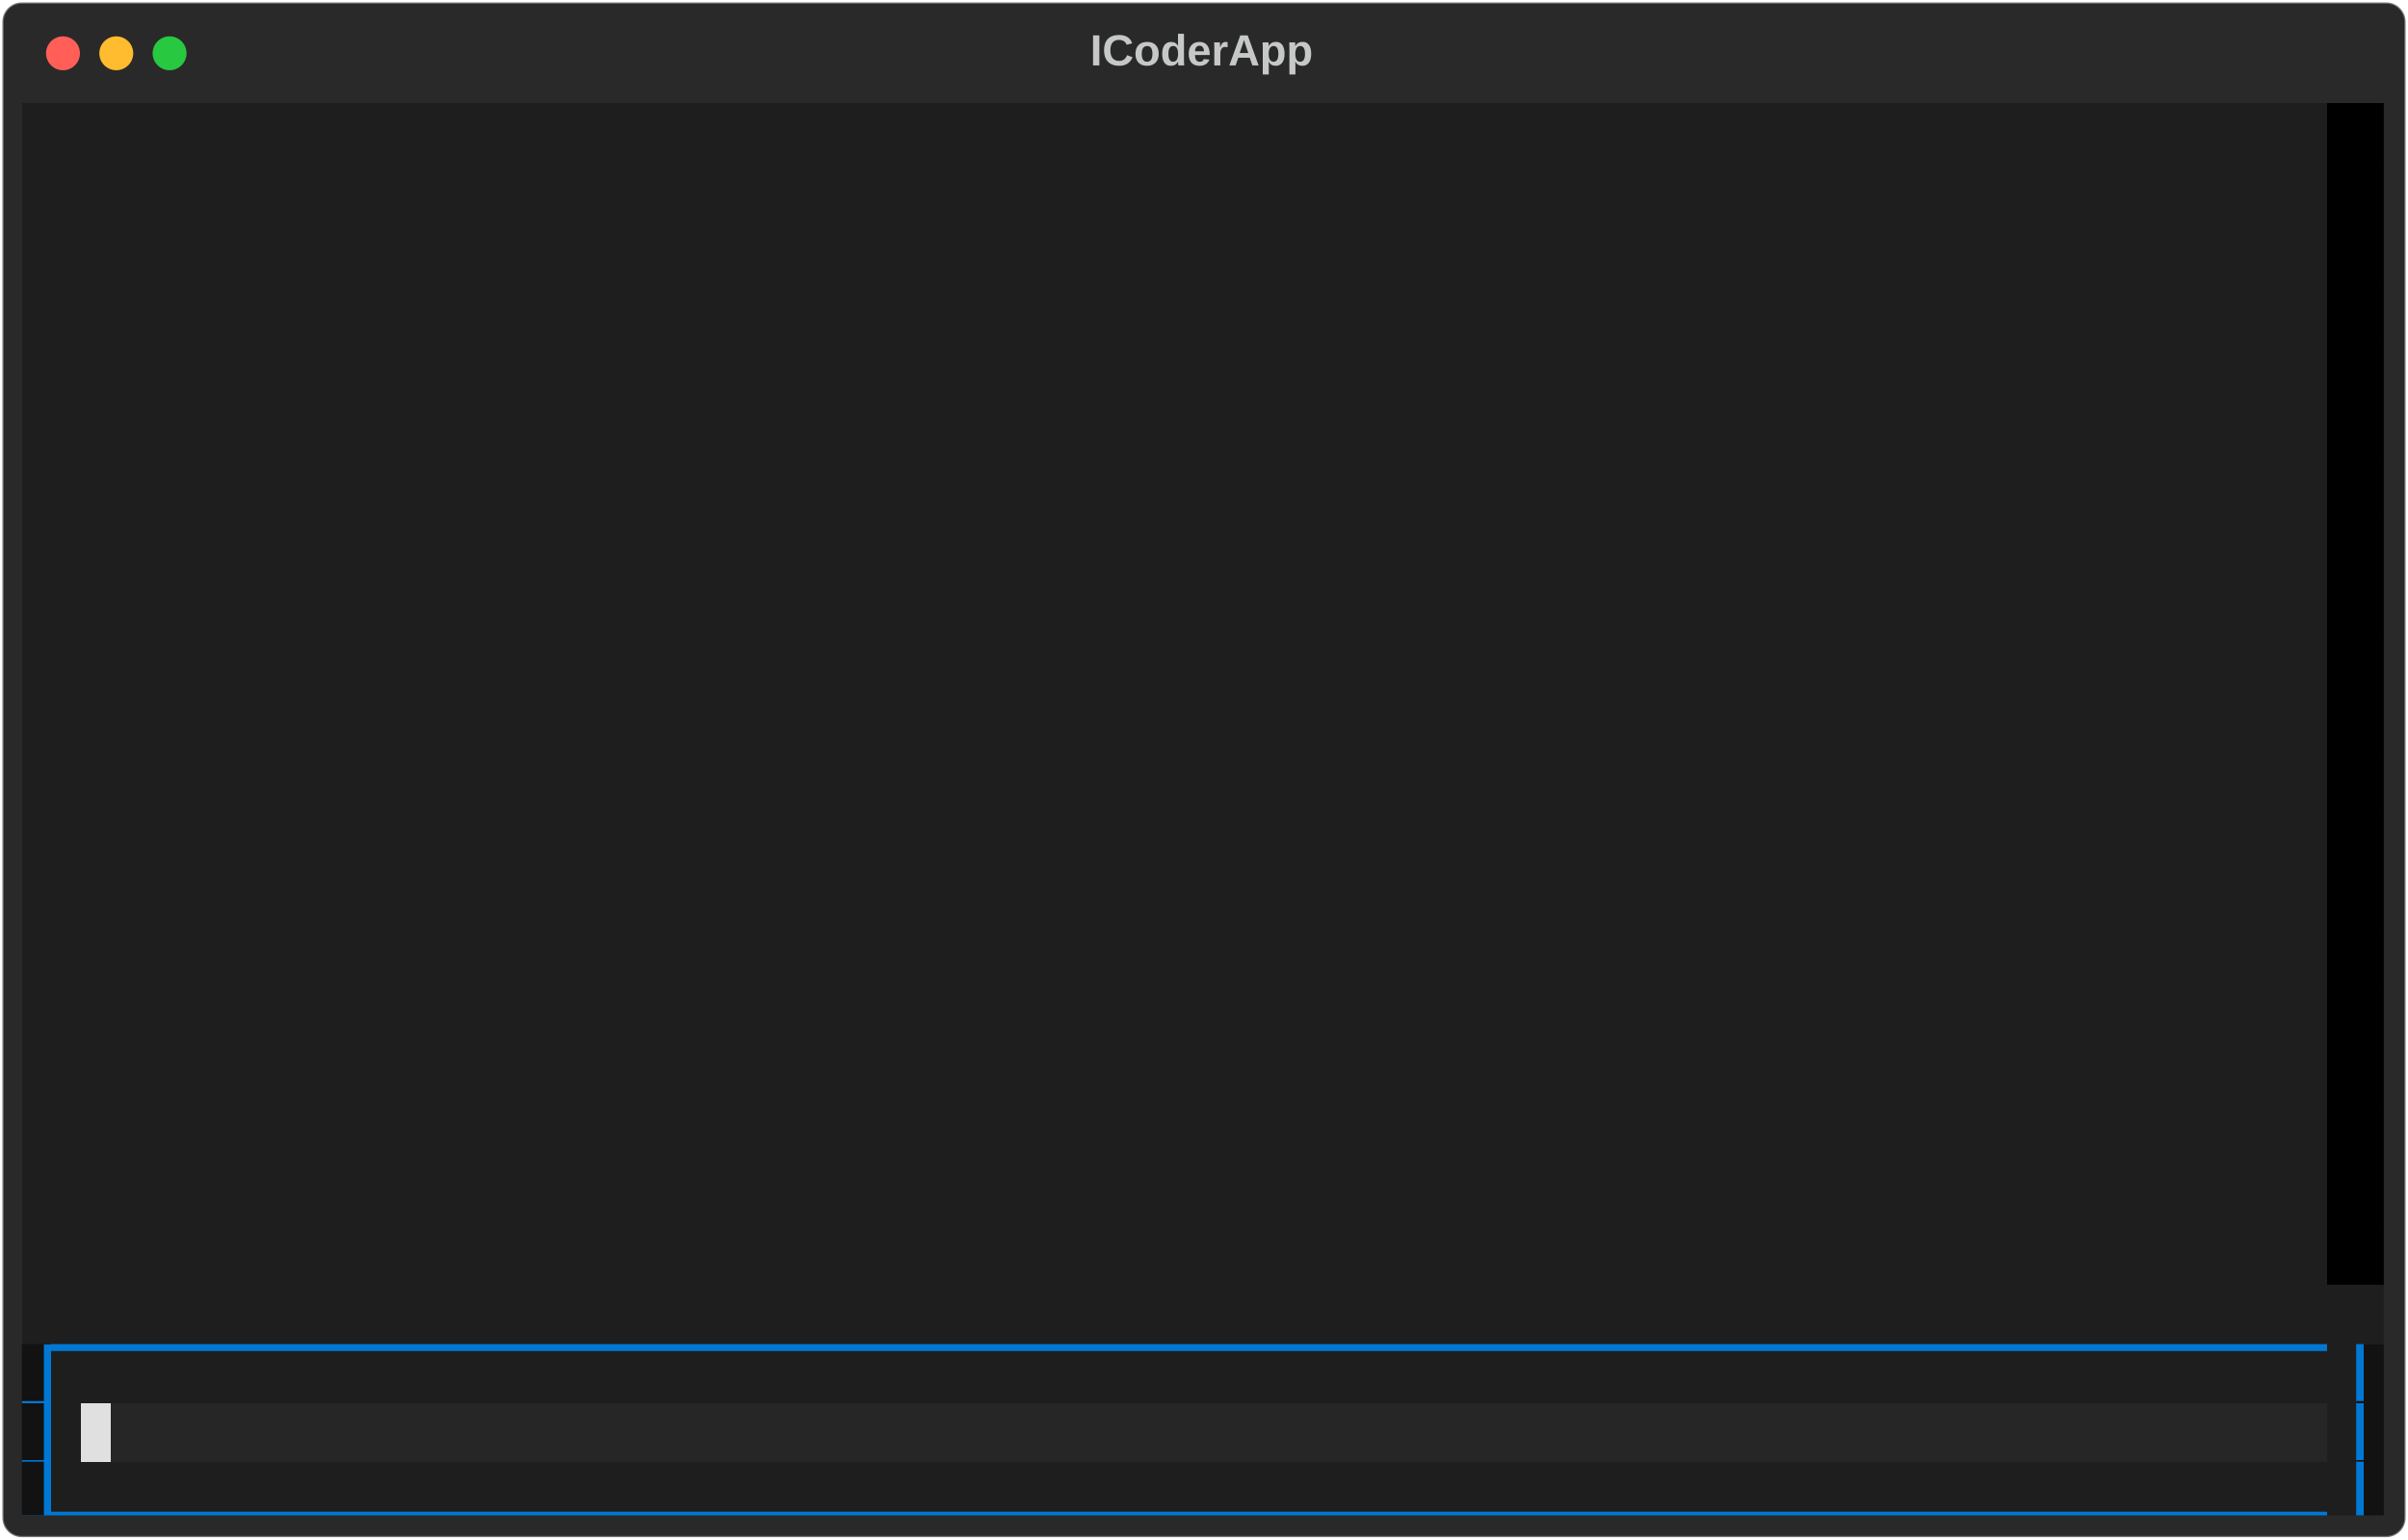
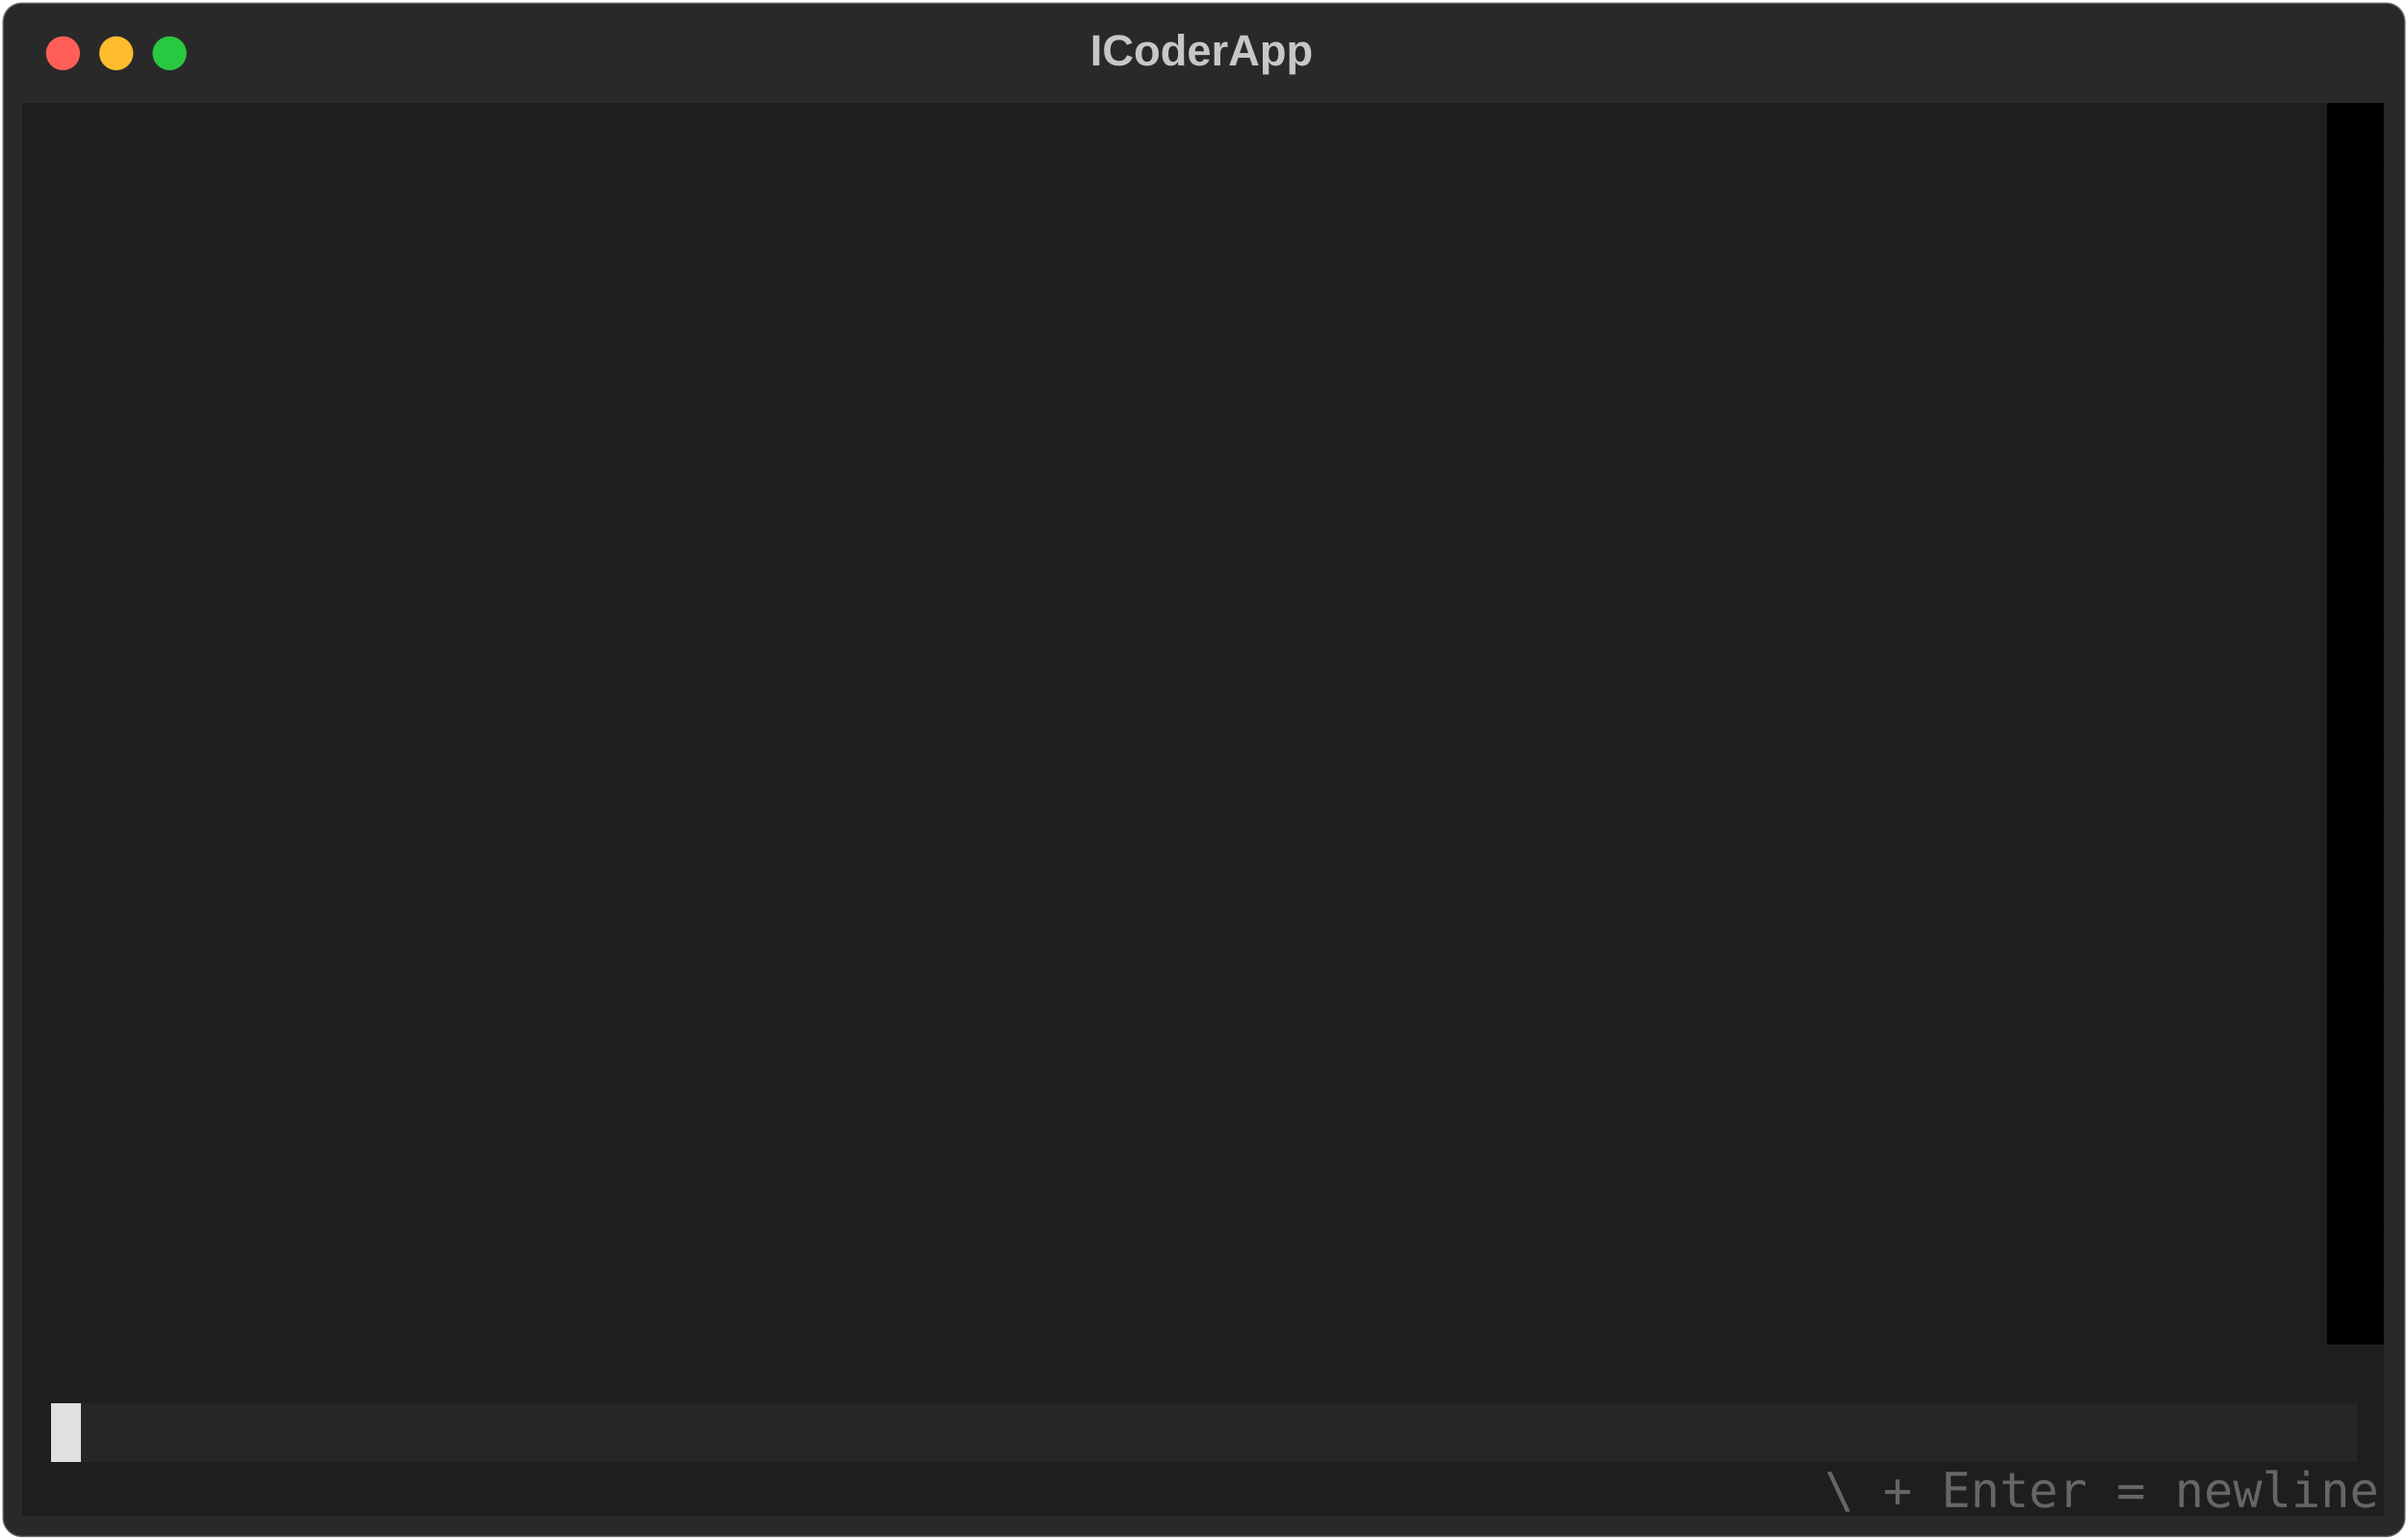
<svg xmlns="http://www.w3.org/2000/svg" class="rich-terminal" viewBox="0 0 994 635.6">
  <style>

    @font-face {
        font-family: "Fira Code";
        src: local("FiraCode-Regular"),
                url("https://cdnjs.cloudflare.com/ajax/libs/firacode/6.2.0/woff2/FiraCode-Regular.woff2") format("woff2"),
                url("https://cdnjs.cloudflare.com/ajax/libs/firacode/6.2.0/woff/FiraCode-Regular.woff") format("woff");
        font-style: normal;
        font-weight: 400;
    }
    @font-face {
        font-family: "Fira Code";
        src: local("FiraCode-Bold"),
                url("https://cdnjs.cloudflare.com/ajax/libs/firacode/6.2.0/woff2/FiraCode-Bold.woff2") format("woff2"),
                url("https://cdnjs.cloudflare.com/ajax/libs/firacode/6.2.0/woff/FiraCode-Bold.woff") format("woff");
        font-style: bold;
        font-weight: 700;
    }

    .terminal-matrix {
        font-family: Fira Code, monospace;
        font-size: 20px;
        line-height: 24.4px;
        font-variant-east-asian: full-width;
    }

    .terminal-title {
        font-size: 18px;
        font-weight: bold;
        font-family: arial;
    }

    .terminal-r1 { fill: #d4d4d4 }
.terminal-r2 { fill: #c5c8c6 }
.terminal-r3 { fill: #121212 }
- .terminal-r4 { fill: #0178d4 }
+ .terminal-r4 { fill: #666666 }
    </style>
  <defs>
    <clipPath id="terminal-clip-terminal">
      <rect x="0" y="0" width="975.0" height="584.6" />
    </clipPath>
    <clipPath id="terminal-line-0">
      <rect x="0" y="1.5" width="976" height="24.65" />
    </clipPath>
    <clipPath id="terminal-line-1">
      <rect x="0" y="25.9" width="976" height="24.65" />
    </clipPath>
    <clipPath id="terminal-line-2">
      <rect x="0" y="50.3" width="976" height="24.65" />
    </clipPath>
    <clipPath id="terminal-line-3">
      <rect x="0" y="74.7" width="976" height="24.65" />
    </clipPath>
    <clipPath id="terminal-line-4">
      <rect x="0" y="99.1" width="976" height="24.65" />
    </clipPath>
    <clipPath id="terminal-line-5">
      <rect x="0" y="123.5" width="976" height="24.65" />
    </clipPath>
    <clipPath id="terminal-line-6">
      <rect x="0" y="147.9" width="976" height="24.65" />
    </clipPath>
    <clipPath id="terminal-line-7">
      <rect x="0" y="172.3" width="976" height="24.65" />
    </clipPath>
    <clipPath id="terminal-line-8">
      <rect x="0" y="196.7" width="976" height="24.65" />
    </clipPath>
    <clipPath id="terminal-line-9">
      <rect x="0" y="221.1" width="976" height="24.65" />
    </clipPath>
    <clipPath id="terminal-line-10">
      <rect x="0" y="245.5" width="976" height="24.65" />
    </clipPath>
    <clipPath id="terminal-line-11">
      <rect x="0" y="269.9" width="976" height="24.65" />
    </clipPath>
    <clipPath id="terminal-line-12">
      <rect x="0" y="294.3" width="976" height="24.65" />
    </clipPath>
    <clipPath id="terminal-line-13">
      <rect x="0" y="318.7" width="976" height="24.65" />
    </clipPath>
    <clipPath id="terminal-line-14">
      <rect x="0" y="343.1" width="976" height="24.65" />
    </clipPath>
    <clipPath id="terminal-line-15">
      <rect x="0" y="367.5" width="976" height="24.65" />
    </clipPath>
    <clipPath id="terminal-line-16">
      <rect x="0" y="391.9" width="976" height="24.65" />
    </clipPath>
    <clipPath id="terminal-line-17">
      <rect x="0" y="416.3" width="976" height="24.65" />
    </clipPath>
    <clipPath id="terminal-line-18">
      <rect x="0" y="440.7" width="976" height="24.65" />
    </clipPath>
    <clipPath id="terminal-line-19">
      <rect x="0" y="465.1" width="976" height="24.65" />
    </clipPath>
    <clipPath id="terminal-line-20">
      <rect x="0" y="489.5" width="976" height="24.65" />
    </clipPath>
    <clipPath id="terminal-line-21">
      <rect x="0" y="513.9" width="976" height="24.65" />
    </clipPath>
    <clipPath id="terminal-line-22">
      <rect x="0" y="538.3" width="976" height="24.65" />
    </clipPath>
  </defs>
  <rect fill="#292929" stroke="rgba(255,255,255,0.35)" stroke-width="1" x="1" y="1" width="992" height="633.6" rx="8" />
  <text class="terminal-title" fill="#c5c8c6" text-anchor="middle" x="496" y="27">ICoderApp</text>
  <g transform="translate(26,22)">
    <circle cx="0" cy="0" r="7" fill="#ff5f57" />
    <circle cx="22" cy="0" r="7" fill="#febc2e" />
    <circle cx="44" cy="0" r="7" fill="#28c840" />
  </g>
  <g transform="translate(9, 41)" clip-path="url(#terminal-clip-terminal)">
    <rect fill="#1e1e1e" x="0" y="1.5" width="951.6" height="24.65" shape-rendering="crispEdges" />
    <rect fill="#000000" x="951.6" y="1.5" width="24.4" height="24.65" shape-rendering="crispEdges" />
    <rect fill="#1e1e1e" x="0" y="25.9" width="951.6" height="24.65" shape-rendering="crispEdges" />
    <rect fill="#000000" x="951.6" y="25.9" width="24.4" height="24.65" shape-rendering="crispEdges" />
    <rect fill="#1e1e1e" x="0" y="50.3" width="951.6" height="24.65" shape-rendering="crispEdges" />
    <rect fill="#000000" x="951.6" y="50.3" width="24.4" height="24.65" shape-rendering="crispEdges" />
    <rect fill="#1e1e1e" x="0" y="74.7" width="951.6" height="24.65" shape-rendering="crispEdges" />
    <rect fill="#000000" x="951.6" y="74.7" width="24.4" height="24.65" shape-rendering="crispEdges" />
    <rect fill="#1e1e1e" x="0" y="99.1" width="951.6" height="24.65" shape-rendering="crispEdges" />
    <rect fill="#000000" x="951.6" y="99.1" width="24.4" height="24.65" shape-rendering="crispEdges" />
    <rect fill="#1e1e1e" x="0" y="123.5" width="951.6" height="24.65" shape-rendering="crispEdges" />
    <rect fill="#000000" x="951.6" y="123.5" width="24.4" height="24.65" shape-rendering="crispEdges" />
    <rect fill="#1e1e1e" x="0" y="147.9" width="951.6" height="24.65" shape-rendering="crispEdges" />
    <rect fill="#000000" x="951.6" y="147.9" width="24.4" height="24.65" shape-rendering="crispEdges" />
    <rect fill="#1e1e1e" x="0" y="172.3" width="951.6" height="24.65" shape-rendering="crispEdges" />
    <rect fill="#000000" x="951.6" y="172.3" width="24.4" height="24.65" shape-rendering="crispEdges" />
    <rect fill="#1e1e1e" x="0" y="196.7" width="951.6" height="24.65" shape-rendering="crispEdges" />
    <rect fill="#000000" x="951.6" y="196.7" width="24.4" height="24.65" shape-rendering="crispEdges" />
    <rect fill="#1e1e1e" x="0" y="221.1" width="951.6" height="24.65" shape-rendering="crispEdges" />
    <rect fill="#000000" x="951.6" y="221.1" width="24.4" height="24.65" shape-rendering="crispEdges" />
    <rect fill="#1e1e1e" x="0" y="245.5" width="951.6" height="24.65" shape-rendering="crispEdges" />
    <rect fill="#000000" x="951.6" y="245.5" width="24.4" height="24.65" shape-rendering="crispEdges" />
    <rect fill="#1e1e1e" x="0" y="269.9" width="951.6" height="24.65" shape-rendering="crispEdges" />
    <rect fill="#000000" x="951.6" y="269.9" width="24.4" height="24.65" shape-rendering="crispEdges" />
    <rect fill="#1e1e1e" x="0" y="294.3" width="951.6" height="24.65" shape-rendering="crispEdges" />
    <rect fill="#000000" x="951.6" y="294.3" width="24.4" height="24.65" shape-rendering="crispEdges" />
    <rect fill="#1e1e1e" x="0" y="318.7" width="951.6" height="24.65" shape-rendering="crispEdges" />
    <rect fill="#000000" x="951.6" y="318.7" width="24.4" height="24.65" shape-rendering="crispEdges" />
    <rect fill="#1e1e1e" x="0" y="343.1" width="951.6" height="24.65" shape-rendering="crispEdges" />
    <rect fill="#000000" x="951.6" y="343.1" width="24.4" height="24.65" shape-rendering="crispEdges" />
    <rect fill="#1e1e1e" x="0" y="367.5" width="951.6" height="24.65" shape-rendering="crispEdges" />
    <rect fill="#000000" x="951.6" y="367.5" width="24.4" height="24.65" shape-rendering="crispEdges" />
    <rect fill="#1e1e1e" x="0" y="391.9" width="951.6" height="24.65" shape-rendering="crispEdges" />
    <rect fill="#000000" x="951.6" y="391.9" width="24.4" height="24.65" shape-rendering="crispEdges" />
    <rect fill="#1e1e1e" x="0" y="416.3" width="951.6" height="24.65" shape-rendering="crispEdges" />
    <rect fill="#000000" x="951.6" y="416.3" width="24.4" height="24.65" shape-rendering="crispEdges" />
    <rect fill="#1e1e1e" x="0" y="440.7" width="951.6" height="24.65" shape-rendering="crispEdges" />
    <rect fill="#000000" x="951.6" y="440.7" width="24.4" height="24.65" shape-rendering="crispEdges" />
    <rect fill="#1e1e1e" x="0" y="465.1" width="951.6" height="24.65" shape-rendering="crispEdges" />
    <rect fill="#000000" x="951.6" y="465.1" width="24.4" height="24.65" shape-rendering="crispEdges" />
-     <rect fill="#1e1e1e" x="0" y="489.5" width="0" height="24.65" shape-rendering="crispEdges" />
-     <rect fill="#1e1e1e" x="0" y="489.5" width="976" height="24.65" shape-rendering="crispEdges" />
-     <rect fill="#0178d4" x="0" y="513.9" width="12.2" height="24.65" shape-rendering="crispEdges" />
-     <rect fill="#1e1e1e" x="12.2" y="513.9" width="951.6" height="24.65" shape-rendering="crispEdges" />
-     <rect fill="#121212" x="963.8" y="513.9" width="12.2" height="24.65" shape-rendering="crispEdges" />
-     <rect fill="#0178d4" x="0" y="538.3" width="12.2" height="24.65" shape-rendering="crispEdges" />
-     <rect fill="#1e1e1e" x="12.2" y="538.3" width="12.2" height="24.65" shape-rendering="crispEdges" />
-     <rect fill="#e0e0e0" x="24.4" y="538.3" width="12.2" height="24.65" shape-rendering="crispEdges" />
-     <rect fill="#262626" x="36.6" y="538.3" width="915" height="24.65" shape-rendering="crispEdges" />
-     <rect fill="#1e1e1e" x="951.6" y="538.3" width="12.2" height="24.65" shape-rendering="crispEdges" />
-     <rect fill="#121212" x="963.8" y="538.3" width="12.2" height="24.65" shape-rendering="crispEdges" />
-     <rect fill="#0178d4" x="0" y="562.7" width="12.2" height="24.65" shape-rendering="crispEdges" />
-     <rect fill="#1e1e1e" x="12.2" y="562.7" width="951.6" height="24.65" shape-rendering="crispEdges" />
-     <rect fill="#121212" x="963.8" y="562.7" width="12.2" height="24.65" shape-rendering="crispEdges" />
+     <rect fill="#1e1e1e" x="0" y="489.5" width="951.6" height="24.65" shape-rendering="crispEdges" />
+     <rect fill="#000000" x="951.6" y="489.5" width="24.4" height="24.65" shape-rendering="crispEdges" />
+     <rect fill="#1e1e1e" x="0" y="513.9" width="0" height="24.65" shape-rendering="crispEdges" />
+     <rect fill="#1e1e1e" x="0" y="513.9" width="976" height="24.65" shape-rendering="crispEdges" />
+     <rect fill="#1e1e1e" x="0" y="538.3" width="12.2" height="24.65" shape-rendering="crispEdges" />
+     <rect fill="#e0e0e0" x="12.2" y="538.3" width="12.2" height="24.65" shape-rendering="crispEdges" />
+     <rect fill="#262626" x="24.4" y="538.3" width="939.4" height="24.65" shape-rendering="crispEdges" />
+     <rect fill="#1e1e1e" x="963.8" y="538.3" width="12.2" height="24.65" shape-rendering="crispEdges" />
+     <rect fill="#1e1e1e" x="0" y="562.7" width="744.2" height="24.65" shape-rendering="crispEdges" />
+     <rect fill="#1e1e1e" x="744.2" y="562.7" width="231.8" height="24.65" shape-rendering="crispEdges" />
    <g class="terminal-matrix">
      <text class="terminal-r2" x="976" y="20" textLength="12.2" clip-path="url(#terminal-line-0)">
</text>
      <text class="terminal-r2" x="976" y="44.4" textLength="12.2" clip-path="url(#terminal-line-1)">
</text>
      <text class="terminal-r2" x="976" y="68.8" textLength="12.2" clip-path="url(#terminal-line-2)">
</text>
      <text class="terminal-r2" x="976" y="93.2" textLength="12.2" clip-path="url(#terminal-line-3)">
</text>
      <text class="terminal-r2" x="976" y="117.6" textLength="12.2" clip-path="url(#terminal-line-4)">
</text>
      <text class="terminal-r2" x="976" y="142" textLength="12.2" clip-path="url(#terminal-line-5)">
</text>
      <text class="terminal-r2" x="976" y="166.4" textLength="12.2" clip-path="url(#terminal-line-6)">
</text>
      <text class="terminal-r2" x="976" y="190.8" textLength="12.2" clip-path="url(#terminal-line-7)">
</text>
      <text class="terminal-r2" x="976" y="215.2" textLength="12.2" clip-path="url(#terminal-line-8)">
</text>
      <text class="terminal-r2" x="976" y="239.6" textLength="12.2" clip-path="url(#terminal-line-9)">
</text>
      <text class="terminal-r2" x="976" y="264" textLength="12.2" clip-path="url(#terminal-line-10)">
</text>
      <text class="terminal-r2" x="976" y="288.4" textLength="12.2" clip-path="url(#terminal-line-11)">
</text>
      <text class="terminal-r2" x="976" y="312.8" textLength="12.2" clip-path="url(#terminal-line-12)">
</text>
      <text class="terminal-r2" x="976" y="337.2" textLength="12.2" clip-path="url(#terminal-line-13)">
</text>
      <text class="terminal-r2" x="976" y="361.6" textLength="12.2" clip-path="url(#terminal-line-14)">
</text>
      <text class="terminal-r2" x="976" y="386" textLength="12.2" clip-path="url(#terminal-line-15)">
</text>
      <text class="terminal-r2" x="976" y="410.4" textLength="12.2" clip-path="url(#terminal-line-16)">
</text>
      <text class="terminal-r2" x="976" y="434.8" textLength="12.2" clip-path="url(#terminal-line-17)">
</text>
      <text class="terminal-r2" x="976" y="459.2" textLength="12.2" clip-path="url(#terminal-line-18)">
</text>
      <text class="terminal-r2" x="976" y="483.6" textLength="12.2" clip-path="url(#terminal-line-19)">
</text>
      <text class="terminal-r2" x="976" y="508" textLength="12.2" clip-path="url(#terminal-line-20)">
</text>
-       <text class="terminal-r3" x="0" y="532.4" textLength="12.2" clip-path="url(#terminal-line-21)">▊</text>
-       <text class="terminal-r4" x="12.2" y="532.4" textLength="951.6" clip-path="url(#terminal-line-21)">▔▔▔▔▔▔▔▔▔▔▔▔▔▔▔▔▔▔▔▔▔▔▔▔▔▔▔▔▔▔▔▔▔▔▔▔▔▔▔▔▔▔▔▔▔▔▔▔▔▔▔▔▔▔▔▔▔▔▔▔▔▔▔▔▔▔▔▔▔▔▔▔▔▔▔▔▔▔</text>
-       <text class="terminal-r4" x="963.8" y="532.4" textLength="12.2" clip-path="url(#terminal-line-21)">▎</text>
      <text class="terminal-r2" x="976" y="532.4" textLength="12.2" clip-path="url(#terminal-line-21)">
</text>
-       <text class="terminal-r3" x="0" y="556.8" textLength="12.2" clip-path="url(#terminal-line-22)">▊</text>
-       <text class="terminal-r4" x="963.8" y="556.8" textLength="12.2" clip-path="url(#terminal-line-22)">▎</text>
      <text class="terminal-r2" x="976" y="556.8" textLength="12.2" clip-path="url(#terminal-line-22)">
</text>
-       <text class="terminal-r3" x="0" y="581.2" textLength="12.2" clip-path="url(#terminal-line-23)">▊</text>
-       <text class="terminal-r4" x="12.2" y="581.2" textLength="951.6" clip-path="url(#terminal-line-23)">▁▁▁▁▁▁▁▁▁▁▁▁▁▁▁▁▁▁▁▁▁▁▁▁▁▁▁▁▁▁▁▁▁▁▁▁▁▁▁▁▁▁▁▁▁▁▁▁▁▁▁▁▁▁▁▁▁▁▁▁▁▁▁▁▁▁▁▁▁▁▁▁▁▁▁▁▁▁</text>
-       <text class="terminal-r4" x="963.8" y="581.2" textLength="12.2" clip-path="url(#terminal-line-23)">▎</text>
+       <text class="terminal-r4" x="744.2" y="581.2" textLength="231.8" clip-path="url(#terminal-line-23)">\ + Enter = newline</text>
    </g>
  </g>
</svg>
